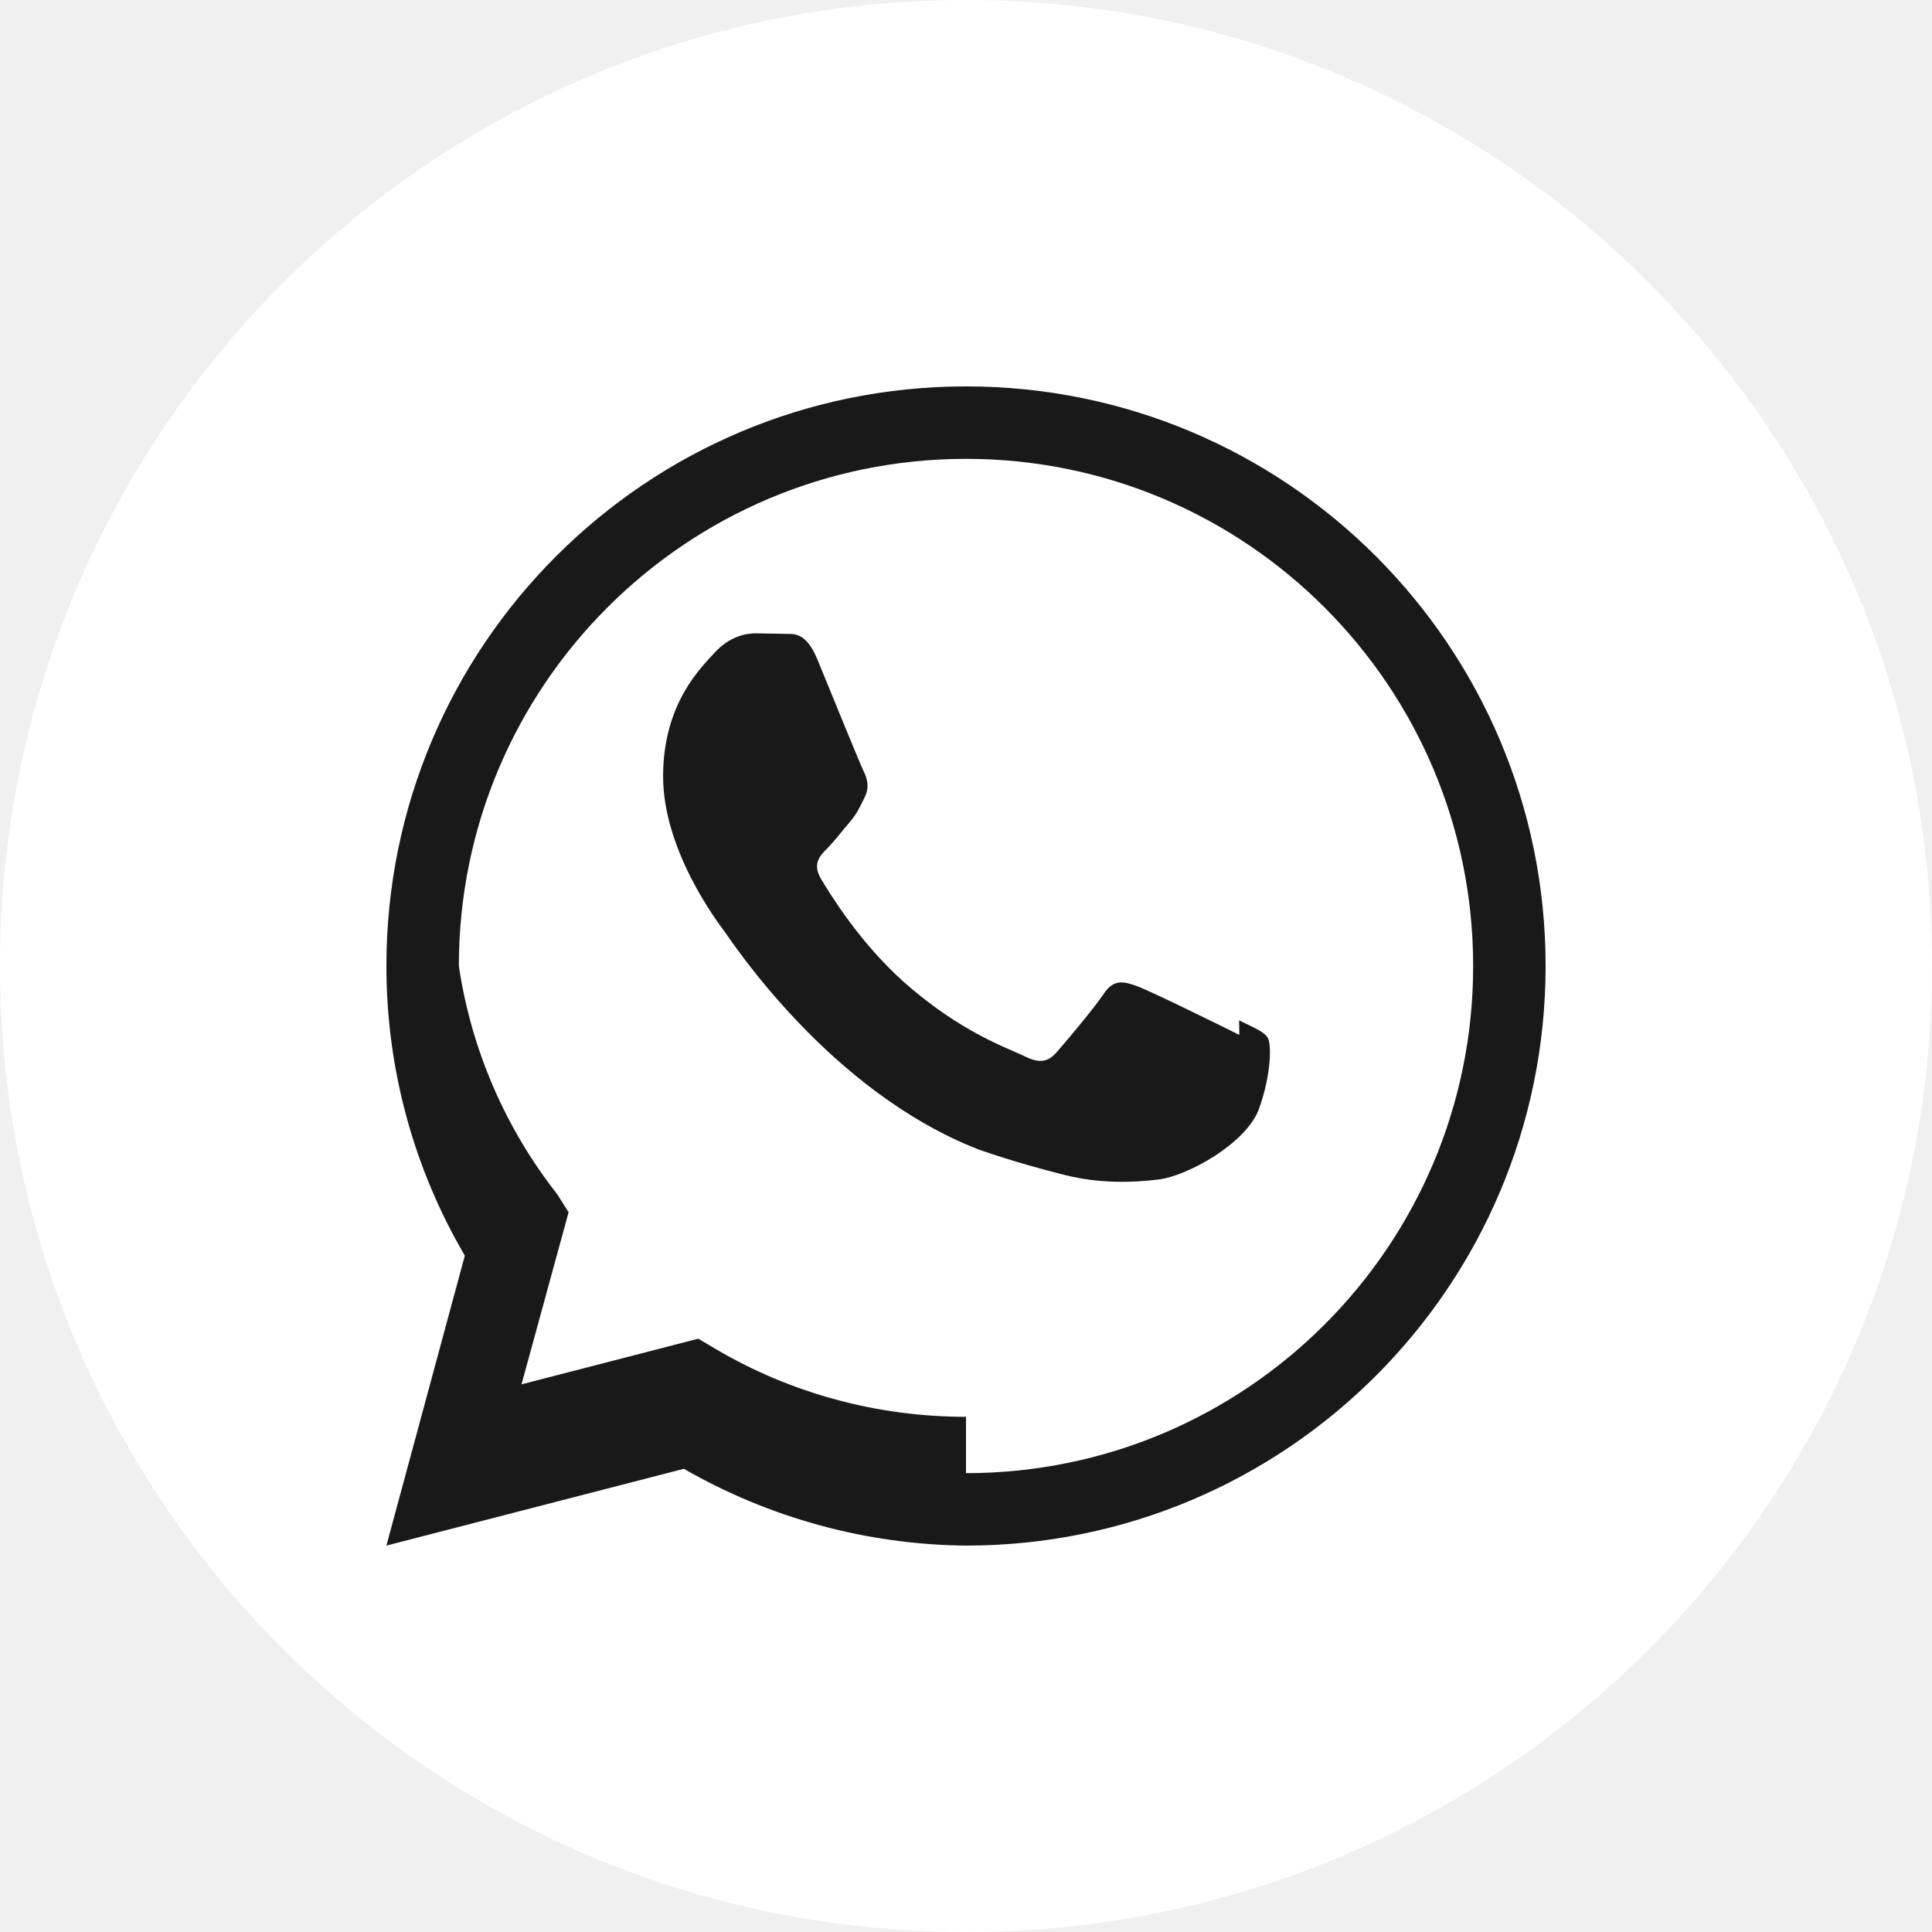
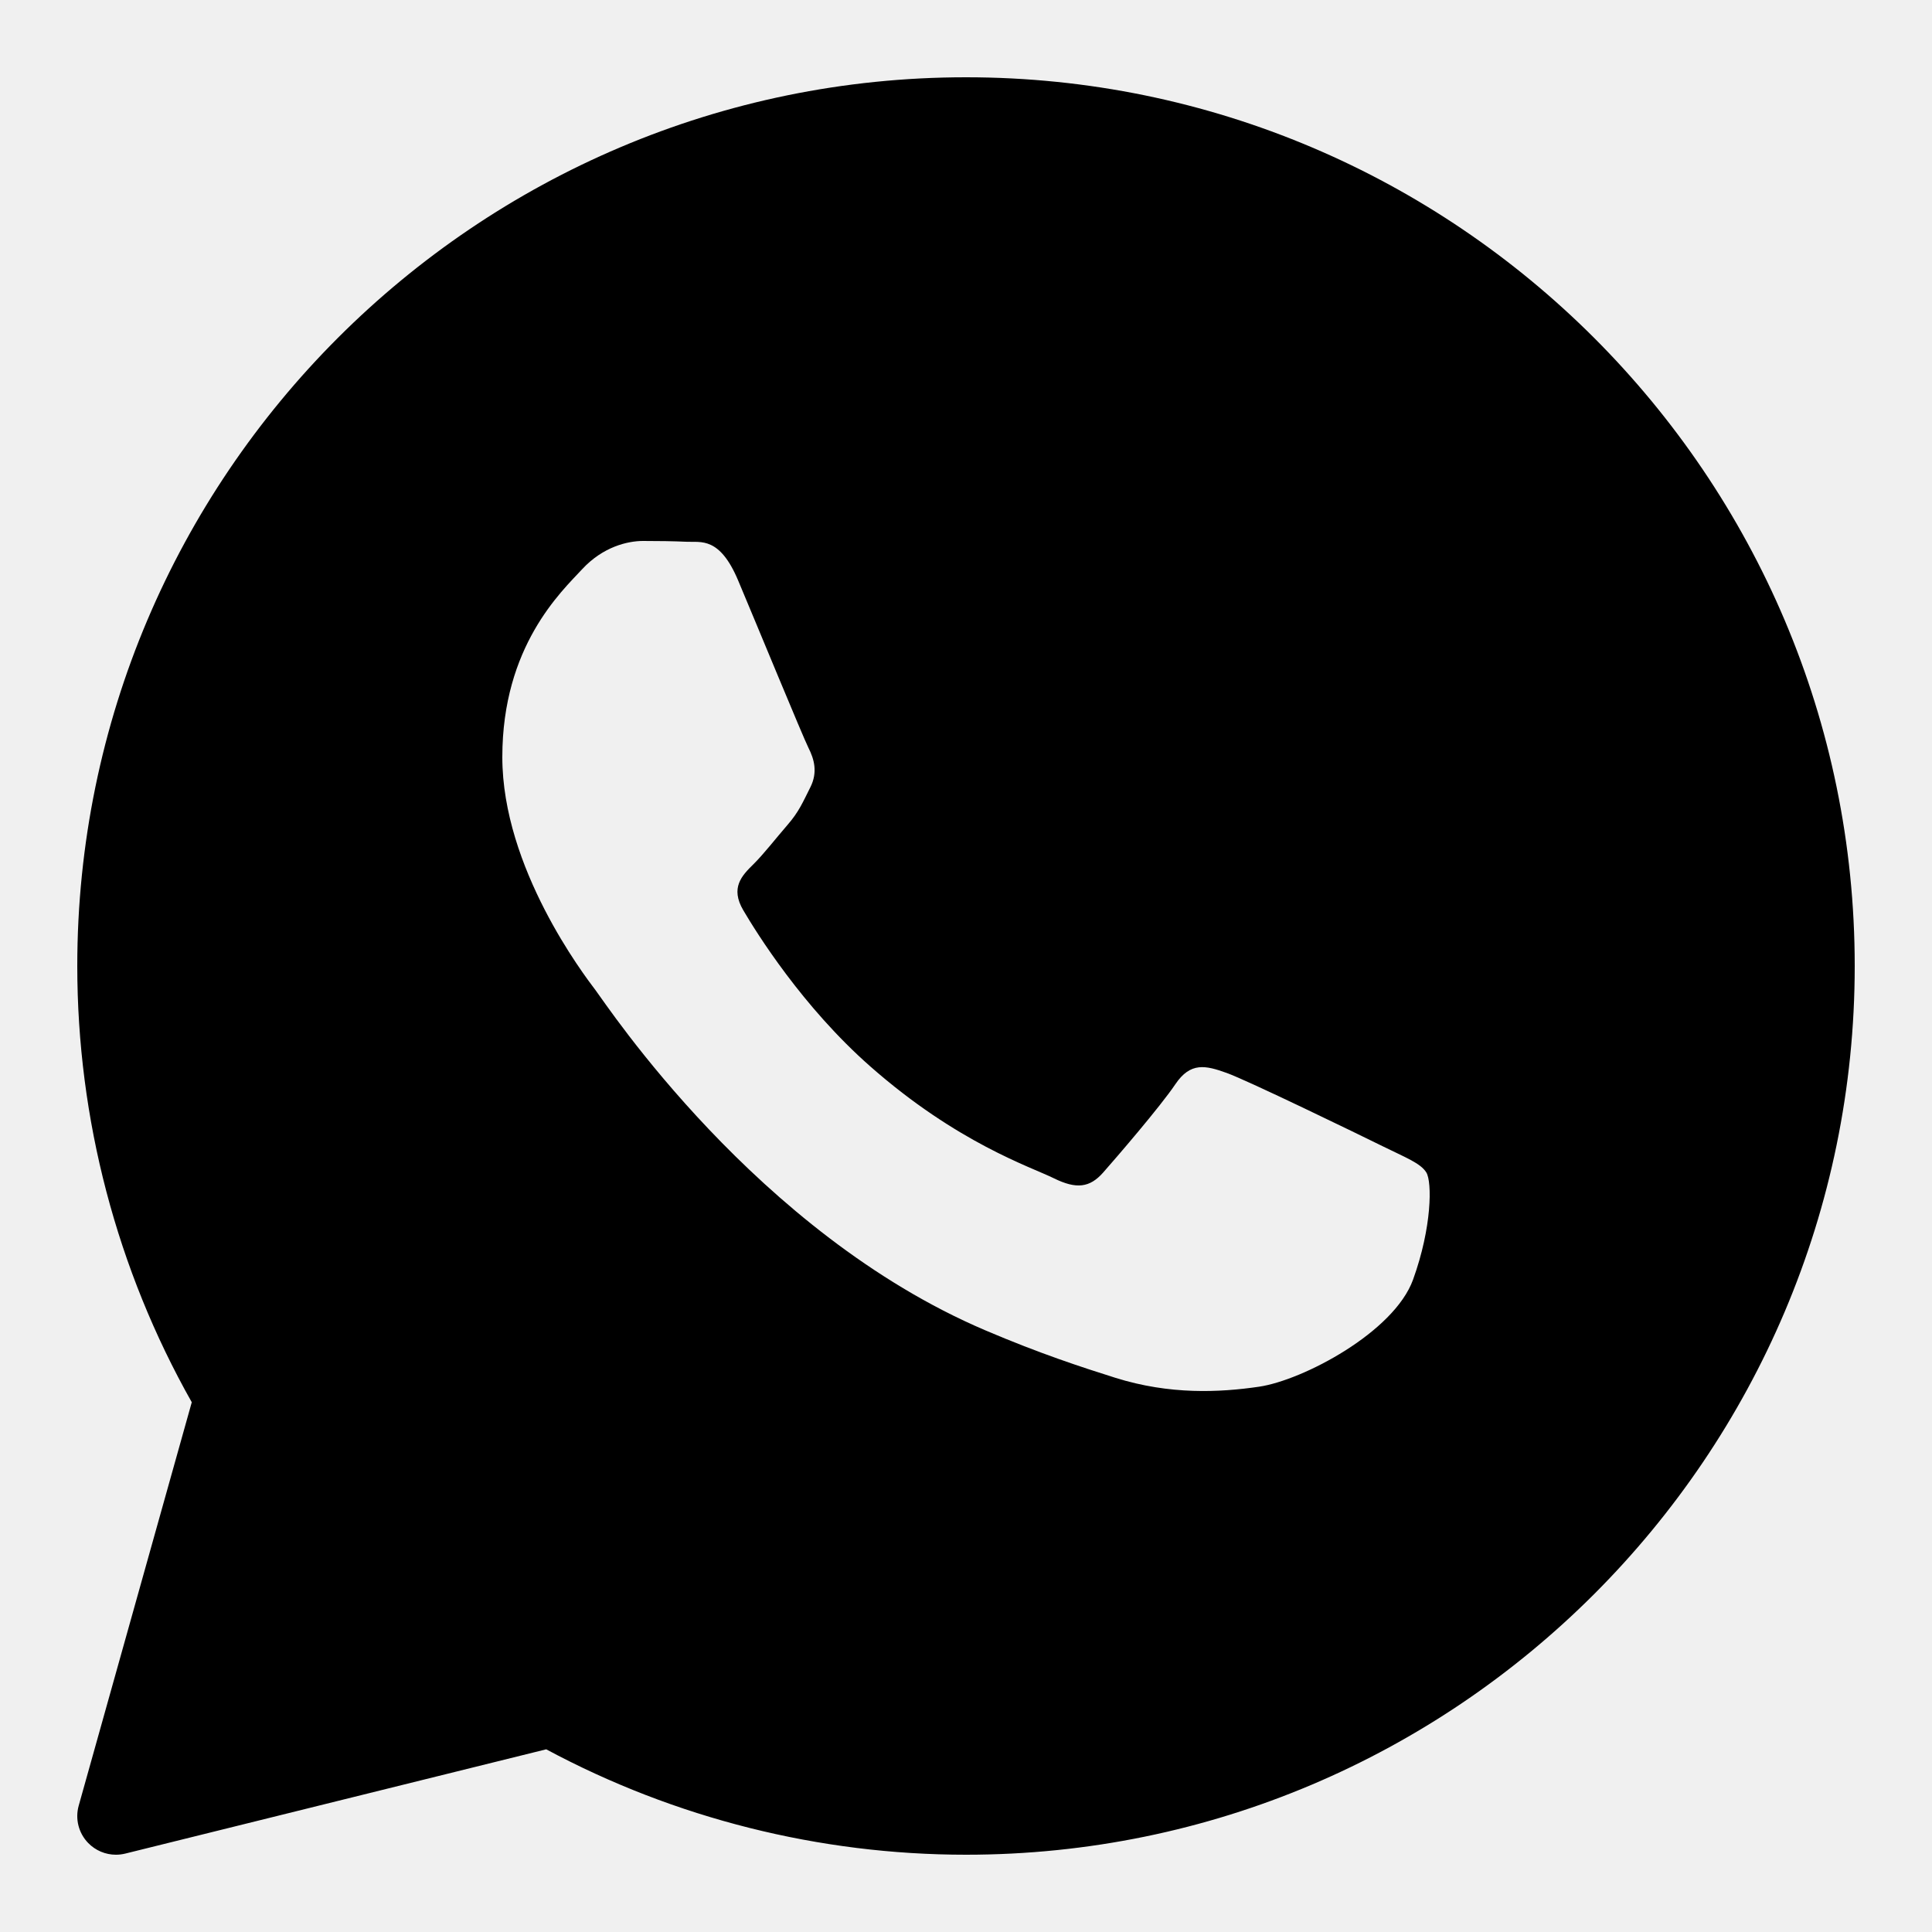
- <svg xmlns="http://www.w3.org/2000/svg" width="32" height="32" viewBox="0 0 32 32" fill="none">
-   <rect width="32" height="32" rx="16" fill="white" />
-   <path d="M16 6.4c-5.302 0-9.6 4.298-9.6 9.6 0 1.693.448 3.346 1.299 4.797L6.4 25.6l4.927-1.272A9.559 9.559 0 0 0 16 25.6c5.302 0 9.6-4.298 9.6-9.6 0-5.302-4.298-9.6-9.6-9.6zm0 17.067c-1.466 0-2.899-.388-4.14-1.12l-.295-.174-2.927.756.78-2.85-.191-.302A8.028 8.028 0 0 1 7.6 16c0-4.637 3.763-8.4 8.4-8.4 4.637 0 8.4 3.763 8.4 8.4 0 4.637-3.763 8.4-8.4 8.4zm4.527-6.326c-.247-.124-1.462-.722-1.688-.805-.227-.083-.392-.124-.557.124-.165.247-.638.805-.782.97-.144.165-.289.186-.536.062-.247-.124-1.044-.384-1.99-1.224-.736-.656-1.232-1.469-1.378-1.716-.144-.247-.015-.38.109-.504.113-.112.247-.29.371-.434.124-.144.165-.247.247-.412.082-.165.041-.309-.021-.434-.062-.124-.557-1.346-.763-1.845-.201-.482-.406-.416-.557-.425l-.474-.008c-.165 0-.433.062-.66.309-.227.247-.865.845-.865 2.06 0 1.215.885 2.391 1.008 2.557.124.165 1.74 2.66 4.222 3.625.591.204 1.052.326 1.412.418.594.15 1.134.128 1.56.078.476-.056 1.462-.597 1.669-1.174.206-.577.206-1.072.144-1.174-.062-.103-.227-.165-.474-.289z" fill="#191919" />
+ <svg xmlns="http://www.w3.org/2000/svg" viewBox="0 0 50 50" width="150px" height="150px">
+   <path d="M25,2C12.318,2,2,12.318,2,25c0,3.96,1.023,7.854,2.963,11.29L2.037,46.73c-0.096,0.343-0.003,0.711,0.245,0.966 C2.473,47.893,2.733,48,3,48c0.08,0,0.161-0.01,0.24-0.029l10.896-2.699C17.463,47.058,21.21,48,25,48c12.682,0,23-10.318,23-23 S37.682,2,25,2z M36.57,33.116c-0.492,1.362-2.852,2.605-3.986,2.772c-1.018,0.149-2.306,0.213-3.72-0.231 c-0.857-0.27-1.957-0.628-3.366-1.229c-5.923-2.526-9.791-8.415-10.087-8.804C15.116,25.235,13,22.463,13,19.594 s1.525-4.28,2.067-4.864c0.542-0.584,1.181-0.73,1.575-0.73s0.787,0.005,1.132,0.021c0.363,0.018,0.85-0.137,1.329,1.001 c0.492,1.168,1.673,4.037,1.819,4.33c0.148,0.292,0.246,0.633,0.05,1.022c-0.196,0.389-0.294,0.632-0.59,0.973 s-0.62,0.76-0.886,1.022c-0.296,0.291-0.603,0.606-0.259,1.19c0.344,0.584,1.529,2.493,3.285,4.039 c2.255,1.986,4.158,2.602,4.748,2.894c0.59,0.292,0.935,0.243,1.279-0.146c0.344-0.39,1.476-1.703,1.869-2.286 s0.787-0.487,1.329-0.292c0.542,0.194,3.445,1.604,4.035,1.896c0.59,0.292,0.984,0.438,1.132,0.681 C37.062,30.587,37.062,31.755,36.57,33.116z" />
</svg>
